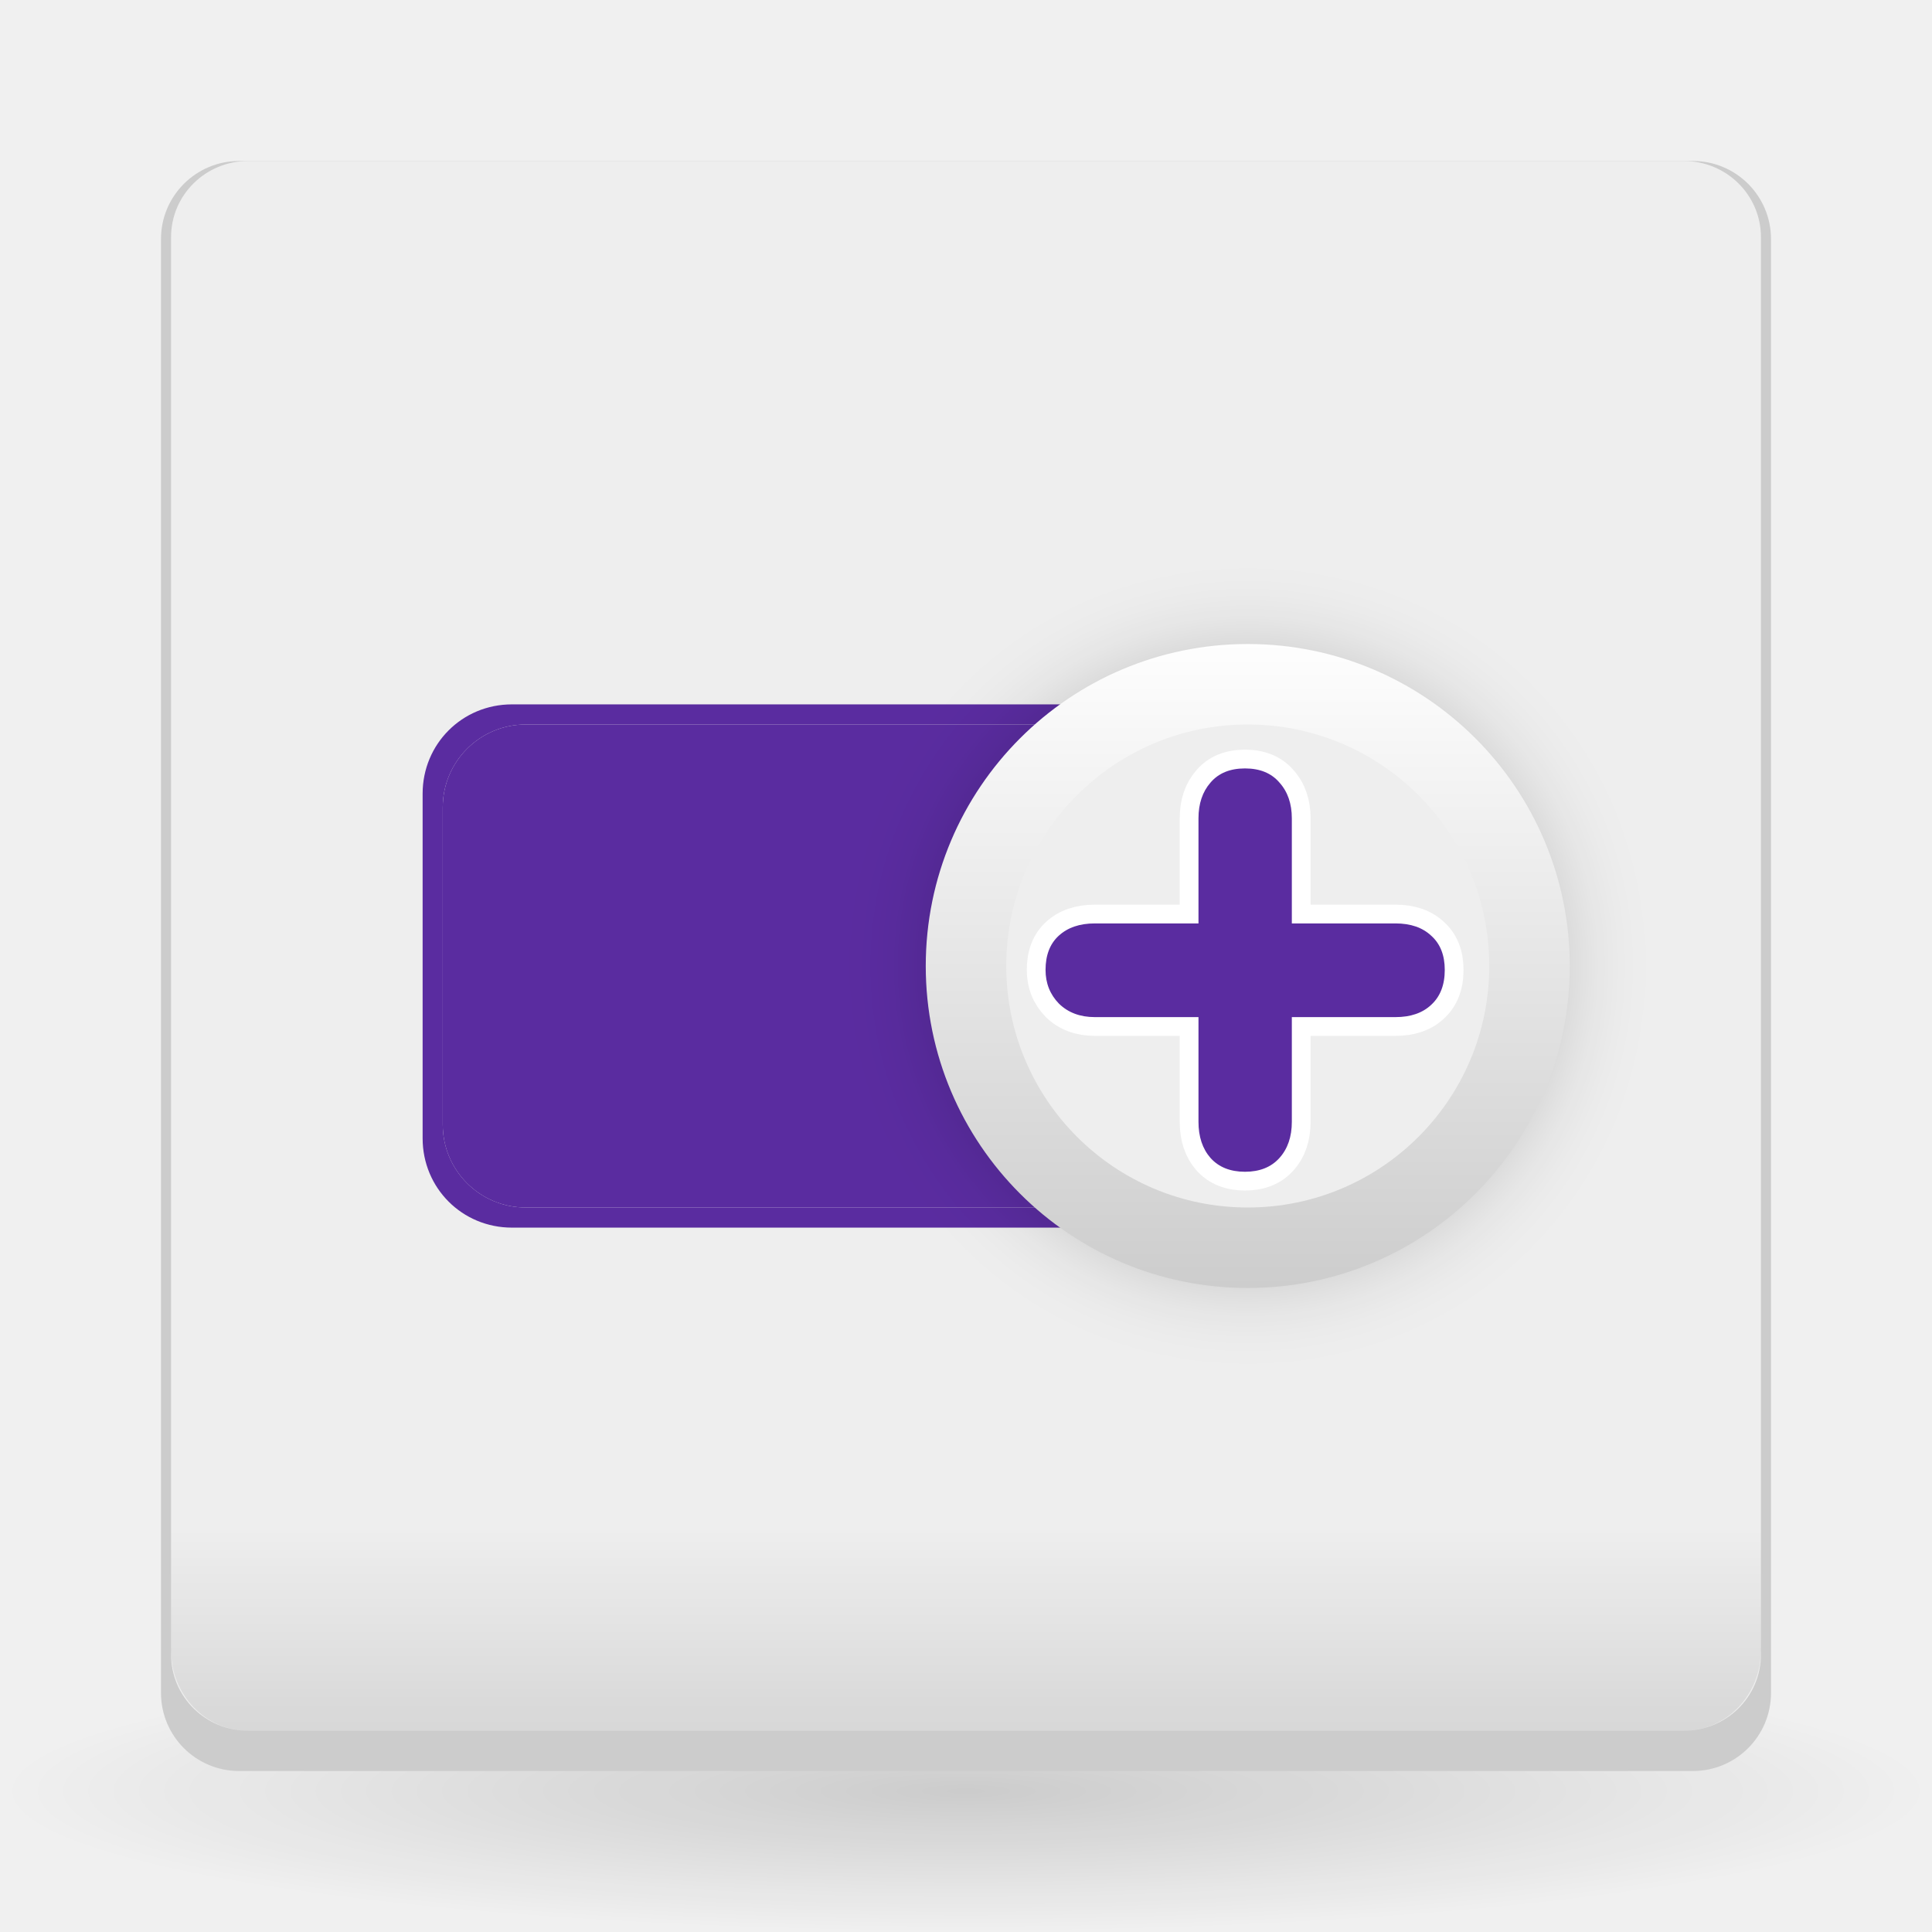
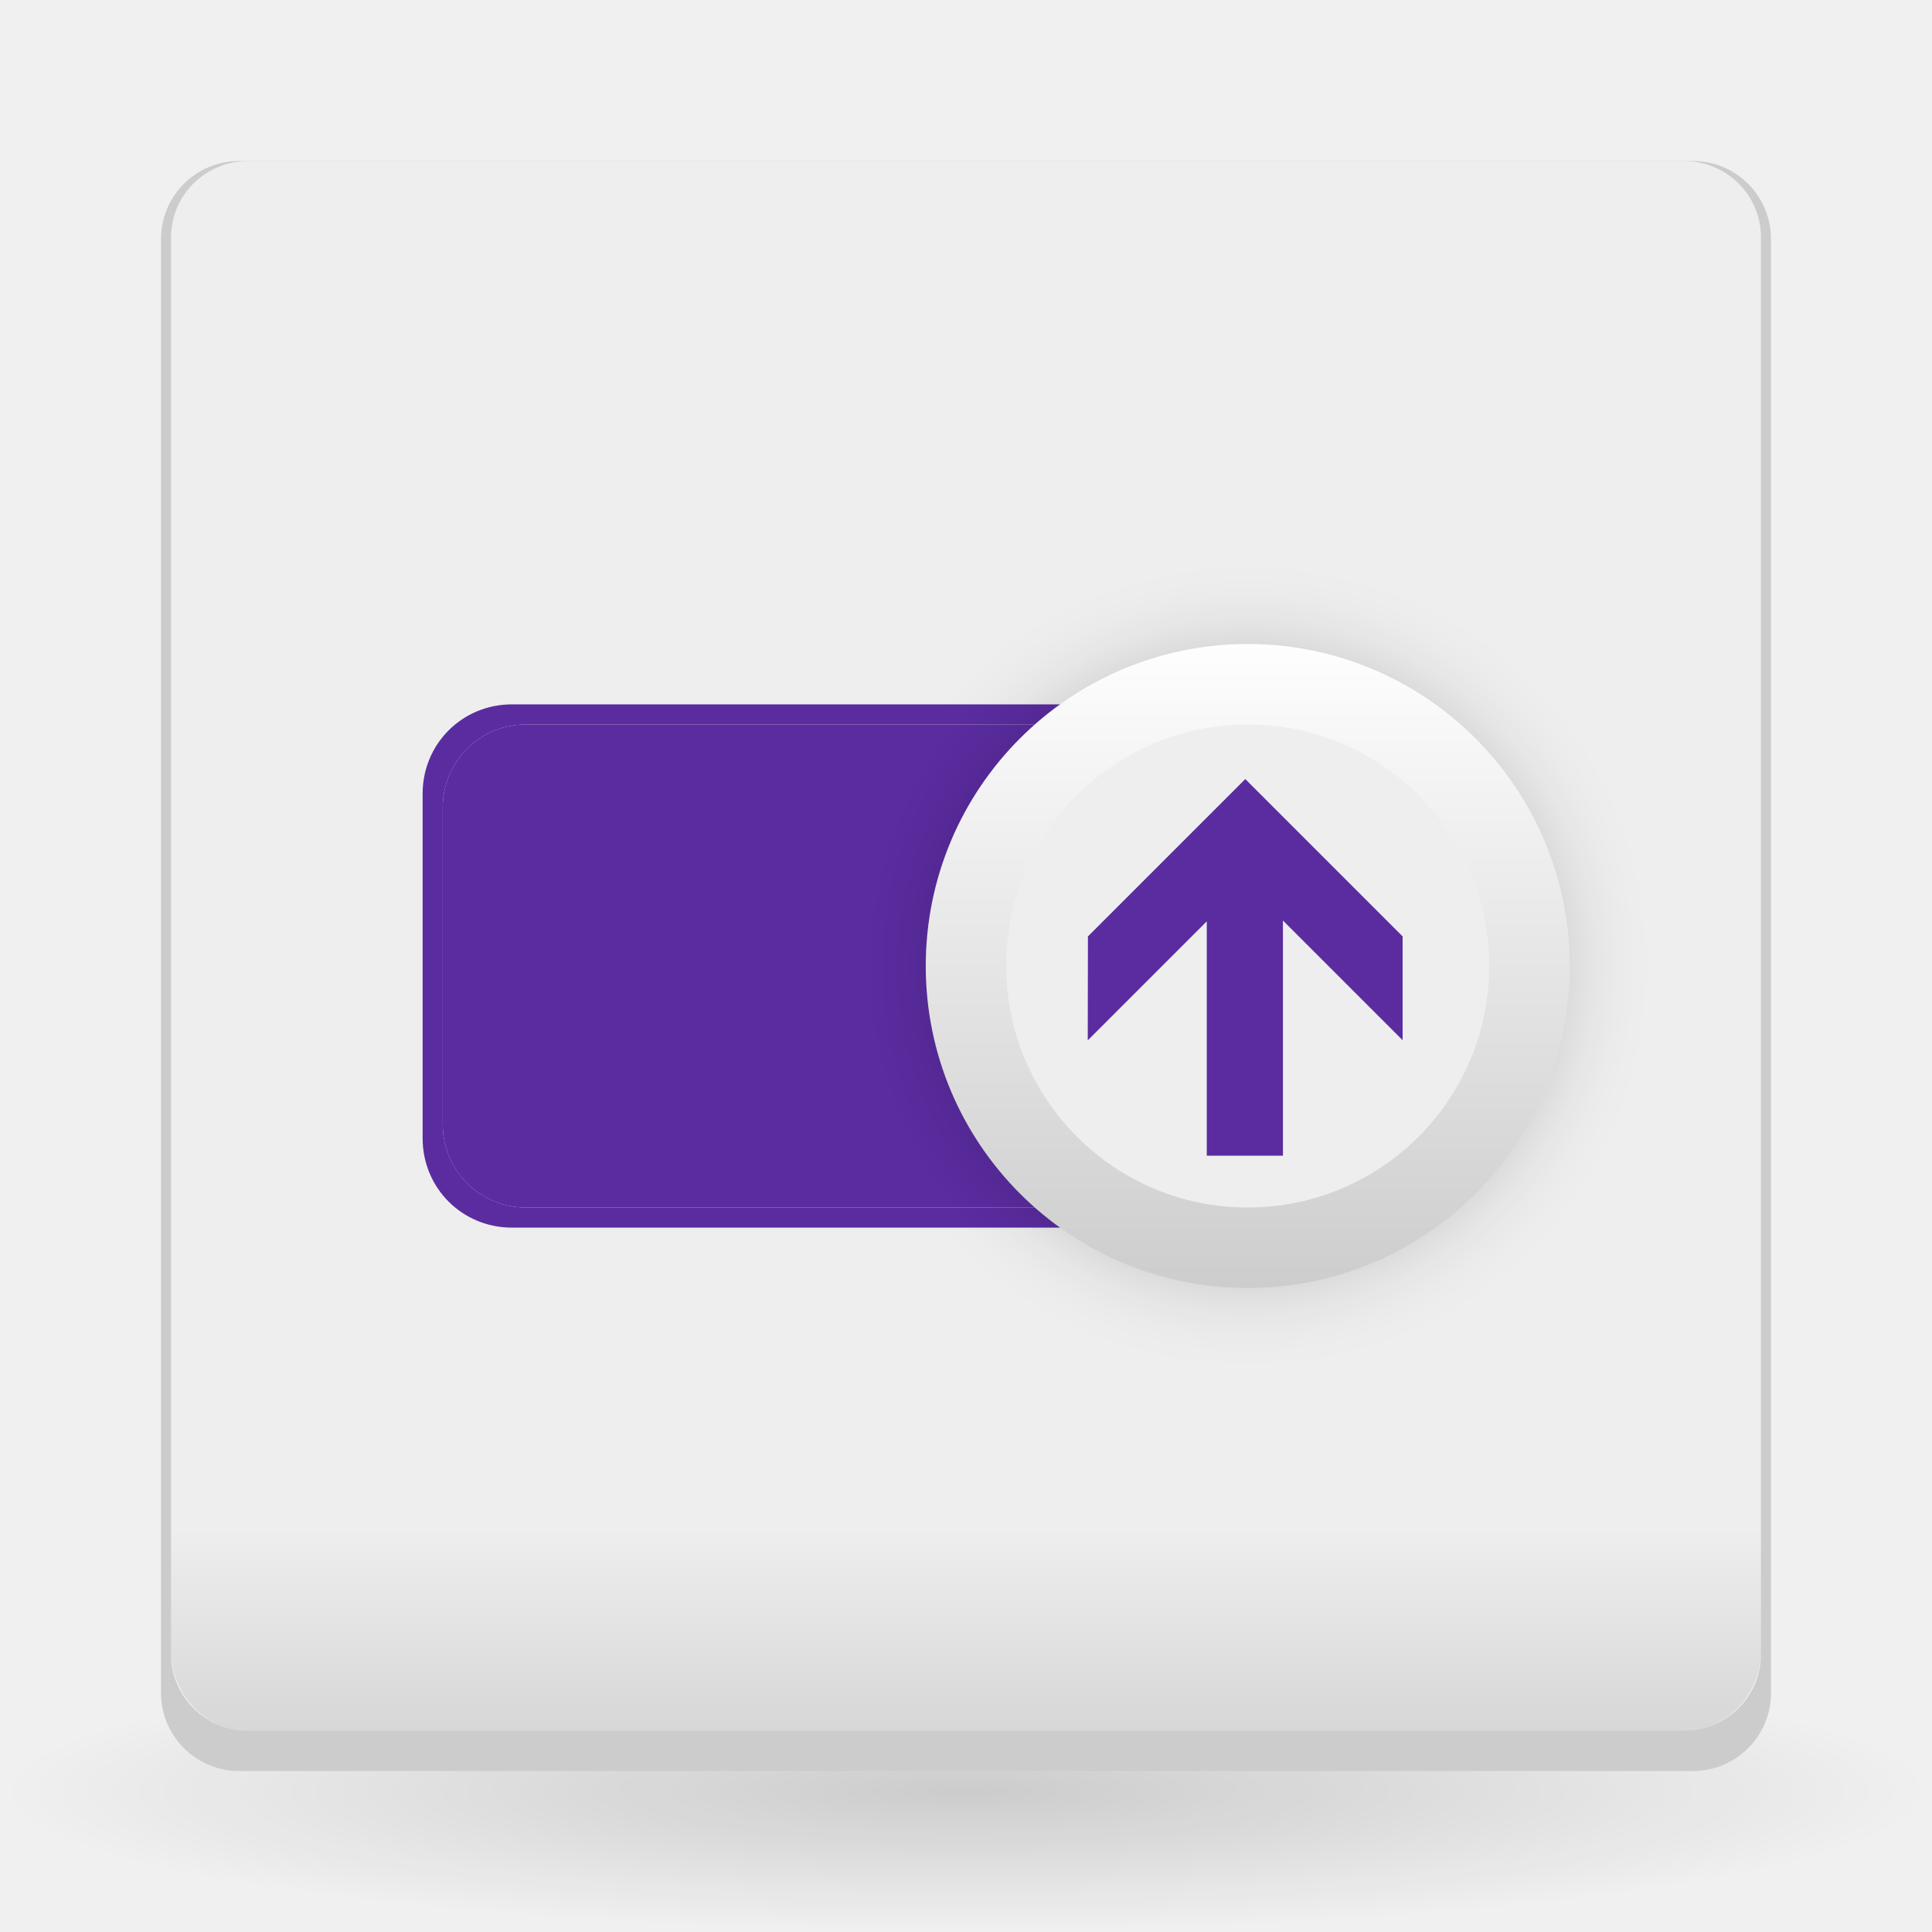
<svg xmlns="http://www.w3.org/2000/svg" xmlns:xlink="http://www.w3.org/1999/xlink" version="1.1" id="svg2" height="48" viewBox="0 0 48 48" width="48">
  <defs id="defs4">
    <linearGradient x2="0" gradientUnits="userSpaceOnUse" y2="226.25" y1="221.062" id="linearGradient3903" xlink:href="#linearGradient3303" gradientTransform="matrix(.95758 0 0 -1 -290.2045 264.25)" />
    <linearGradient x2="36" gradientUnits="userSpaceOnUse" x1="12" id="linearGradient3908" xlink:href="#linearGradient3850" gradientTransform="matrix(.5 0 0 2 12 -25)" />
    <linearGradient gradientUnits="userSpaceOnUse" x2="10.548" y2="30" x1="10.5" y1="24" id="linearGradient3921" xlink:href="#linearGradient3915" />
    <linearGradient id="linearGradient3303">
      <stop id="stop10" style="stop-opacity:.1" offset="0" />
      <stop id="stop12" style="stop-opacity:0" offset="1" />
    </linearGradient>
    <linearGradient id="linearGradient3915">
      <stop id="stop15" style="stop-color:#ccc" offset="0" />
      <stop id="stop17" style="stop-color:#fff" offset="1" />
    </linearGradient>
    <linearGradient id="linearGradient5644">
      <stop id="stop20" style="stop-color:#ccc" offset="0" />
      <stop id="stop22" style="stop-color:#fff" offset="1" />
    </linearGradient>
    <linearGradient x2="0" gradientUnits="userSpaceOnUse" y2="224.438" y1="236.125" id="linearGradient3898" xlink:href="#linearGradient5644" gradientTransform="matrix(1.426859,0,0,1.426979,-483.9408,-304.6438)" />
    <linearGradient id="linearGradient3850">
      <stop id="stop26" style="stop-color:#028ccc" offset="0" />
      <stop id="stop28" style="stop-color:#03a9f4" offset="1" />
    </linearGradient>
    <radialGradient gradientUnits="userSpaceOnUse" r="10.625" id="radialGradient3913" xlink:href="#radialGradient4760" gradientTransform="matrix(-2.25882 0 0 .32941 165.4589 42.97647)" cy="4.625" cx="62.625" />
    <radialGradient gradientUnits="userSpaceOnUse" r="10.625" id="radialGradient4760" gradientTransform="matrix(5.77506 0 0 2.00858 -297.6631 30.79602)" cy="4.625" cx="62.625">
      <stop id="stop32" style="stop-opacity:.15" offset="0" />
      <stop id="stop34" style="stop-opacity:0" offset="1" />
    </radialGradient>
    <filter height="1.288" y="-0.144" width="1.288" x="-0.144" id="filter4204" style="color-interpolation-filters:sRGB">
      <feGaussianBlur id="feGaussianBlur4206" stdDeviation="0.96" />
    </filter>
  </defs>
  <path id="path36" d="M 0,44.5 C 0,46.433 10.745,48 24,48 37.255,48 48,46.433 48,44.5 48,42.567 37.255,41 24,41 10.745,41 0,42.567 0,44.5 z" style="fill:url(#radialGradient3913);fill-rule:evenodd" />
  <rect id="rect38" transform="scale(-1 1)" style="fill:#ccc" height="40" rx="1.939" y="4" x="-44" width="40" />
  <rect id="rect40" transform="matrix(0 -1 1 0 0 0)" style="fill:#eee" ry="1.915" height="39.5" rx="1.891" y="4.25" x="-43" width="39" />
  <g id="g42" style="fill-rule:evenodd;fill:#5a2ca0">
    <rect id="rect44" transform="matrix(0 1 1 0 0 0)" style="fill:#5a2ca0" height="24" rx="2.059" y="11" x="18" width="12" />
    <path id="path46" d="m 33.281,17.5 c 1.236,0 2.219,0.983 2.219,2.219 l 0,8.562 C 35.5,29.517 34.517,30.5 33.281,30.5 l -20.562,0 C 11.483,30.5 10.5,29.517 10.5,28.281 l 0,-8.562 C 10.5,18.483 11.483,17.5 12.719,17.5 l 20.562,0 z M 32.938,18 13.062,18 C 11.922,18 11,18.922 11,20.062 l 0,7.875 C 11,29.078 11.922,30 13.062,30 l 19.875,0 C 34.078,30 35,29.078 35,27.938 l 0,-7.875 C 35,18.922 34.078,18 32.938,18 z" style="fill:#5a2ca0" />
  </g>
  <circle r="8" cx="-31" cy="24" style="fill:#000000;fill-opacity:1;stroke:none;stroke-width:1.5;stroke-linecap:round;stroke-opacity:1;opacity:0.16;filter:url(#filter4204)" transform="scale(-1,1)" id="ellipse4182" />
  <ellipse id="ellipse48" transform="scale(-1,1)" style="fill:#eeeeee;stroke:url(#linearGradient3898);stroke-width:2;stroke-linecap:round;stroke-miterlimit:4;stroke-dasharray:none" ry="7" rx="7" cy="24" cx="-31" />
  <path id="path50" d="M 6.165,43 C 5.104,43 4.25,42.108 4.25,41 l 0,-5 c 0,1.108 0.854,2 1.915,2 L 41.835,38 C 42.896,38 43.75,37.108 43.75,36 l 0,5 c 0,1.108 -0.854,2 -1.915,2 L 6.165,43 z" style="fill:url(#linearGradient3903)" />
-   <g id="g3371" transform="matrix(0.1864351,0,0,0.1864351,25.3425,18.50868)" style="fill:#5a2ca0">
-     <path d="m 23.78,23.78 0,-13.999 c 0,-1.959 0.536,-3.55 1.607,-4.774 1.071,-1.255 2.601,-1.882 4.59,-1.882 1.989,0 3.519,0.627 4.59,1.882 1.102,1.224 1.653,2.815 1.653,4.774 l 0,13.999 13.816,0 c 2.019,0 3.611,0.551 4.773,1.653 1.194,1.071 1.791,2.586 1.791,4.544 0,1.989 -0.597,3.534 -1.791,4.636 -1.162,1.102 -2.754,1.652 -4.773,1.652 l -13.816,0 0,13.954 c 0,1.989 -0.551,3.596 -1.653,4.82 -1.101,1.224 -2.632,1.836 -4.59,1.836 -1.958,0 -3.488,-0.612 -4.59,-1.836 -1.071,-1.224 -1.607,-2.831 -1.607,-4.82 l 0,-13.954 -13.816,0 c -1.958,0 -3.549,-0.596 -4.774,-1.79 -1.193,-1.224 -1.79,-2.723 -1.79,-4.498 0,-1.958 0.581,-3.473 1.744,-4.544 1.194,-1.102 2.8,-1.653 4.82,-1.653 l 13.816,0 z" style="fill:#5a2ca0;stroke:#ffffff;stroke-width:5;stroke-linecap:round;stroke-linejoin:round" id="path1092" />
-     <path d="m 23.78,23.78 0,-13.999 c 0,-1.959 0.536,-3.55 1.607,-4.774 1.071,-1.255 2.601,-1.882 4.59,-1.882 1.989,0 3.519,0.627 4.59,1.882 1.102,1.224 1.653,2.815 1.653,4.774 l 0,13.999 13.816,0 c 2.019,0 3.611,0.551 4.773,1.653 1.194,1.071 1.791,2.586 1.791,4.544 0,1.989 -0.597,3.534 -1.791,4.636 -1.162,1.102 -2.754,1.652 -4.773,1.652 l -13.816,0 0,13.954 c 0,1.989 -0.551,3.596 -1.653,4.82 -1.101,1.224 -2.632,1.836 -4.59,1.836 -1.958,0 -3.488,-0.612 -4.59,-1.836 -1.071,-1.224 -1.607,-2.831 -1.607,-4.82 l 0,-13.954 -13.816,0 c -1.958,0 -3.549,-0.596 -4.774,-1.79 -1.193,-1.224 -1.79,-2.723 -1.79,-4.498 0,-1.958 0.581,-3.473 1.744,-4.544 1.194,-1.102 2.8,-1.653 4.82,-1.653 l 13.816,0 z" style="fill:#5a2ca0" id="path837" />
+   <g id="g3484" transform="matrix(0.02169392,0,0,0.02169392,27.02474,19.35566)" style="fill:#5a2ca0;fill-opacity:1">
+     <path d="M 0.213,180.2 180.413,0 l 180.2,180.2 0,118.85 -137.07,-137.06 0,269.33 -87.22,0 0,-268.38 L 0.003,299.26 0.216,180.2 Z" style="fill:#5a2ca0;fill-opacity:1" id="path3486" />
  </g>
</svg>
